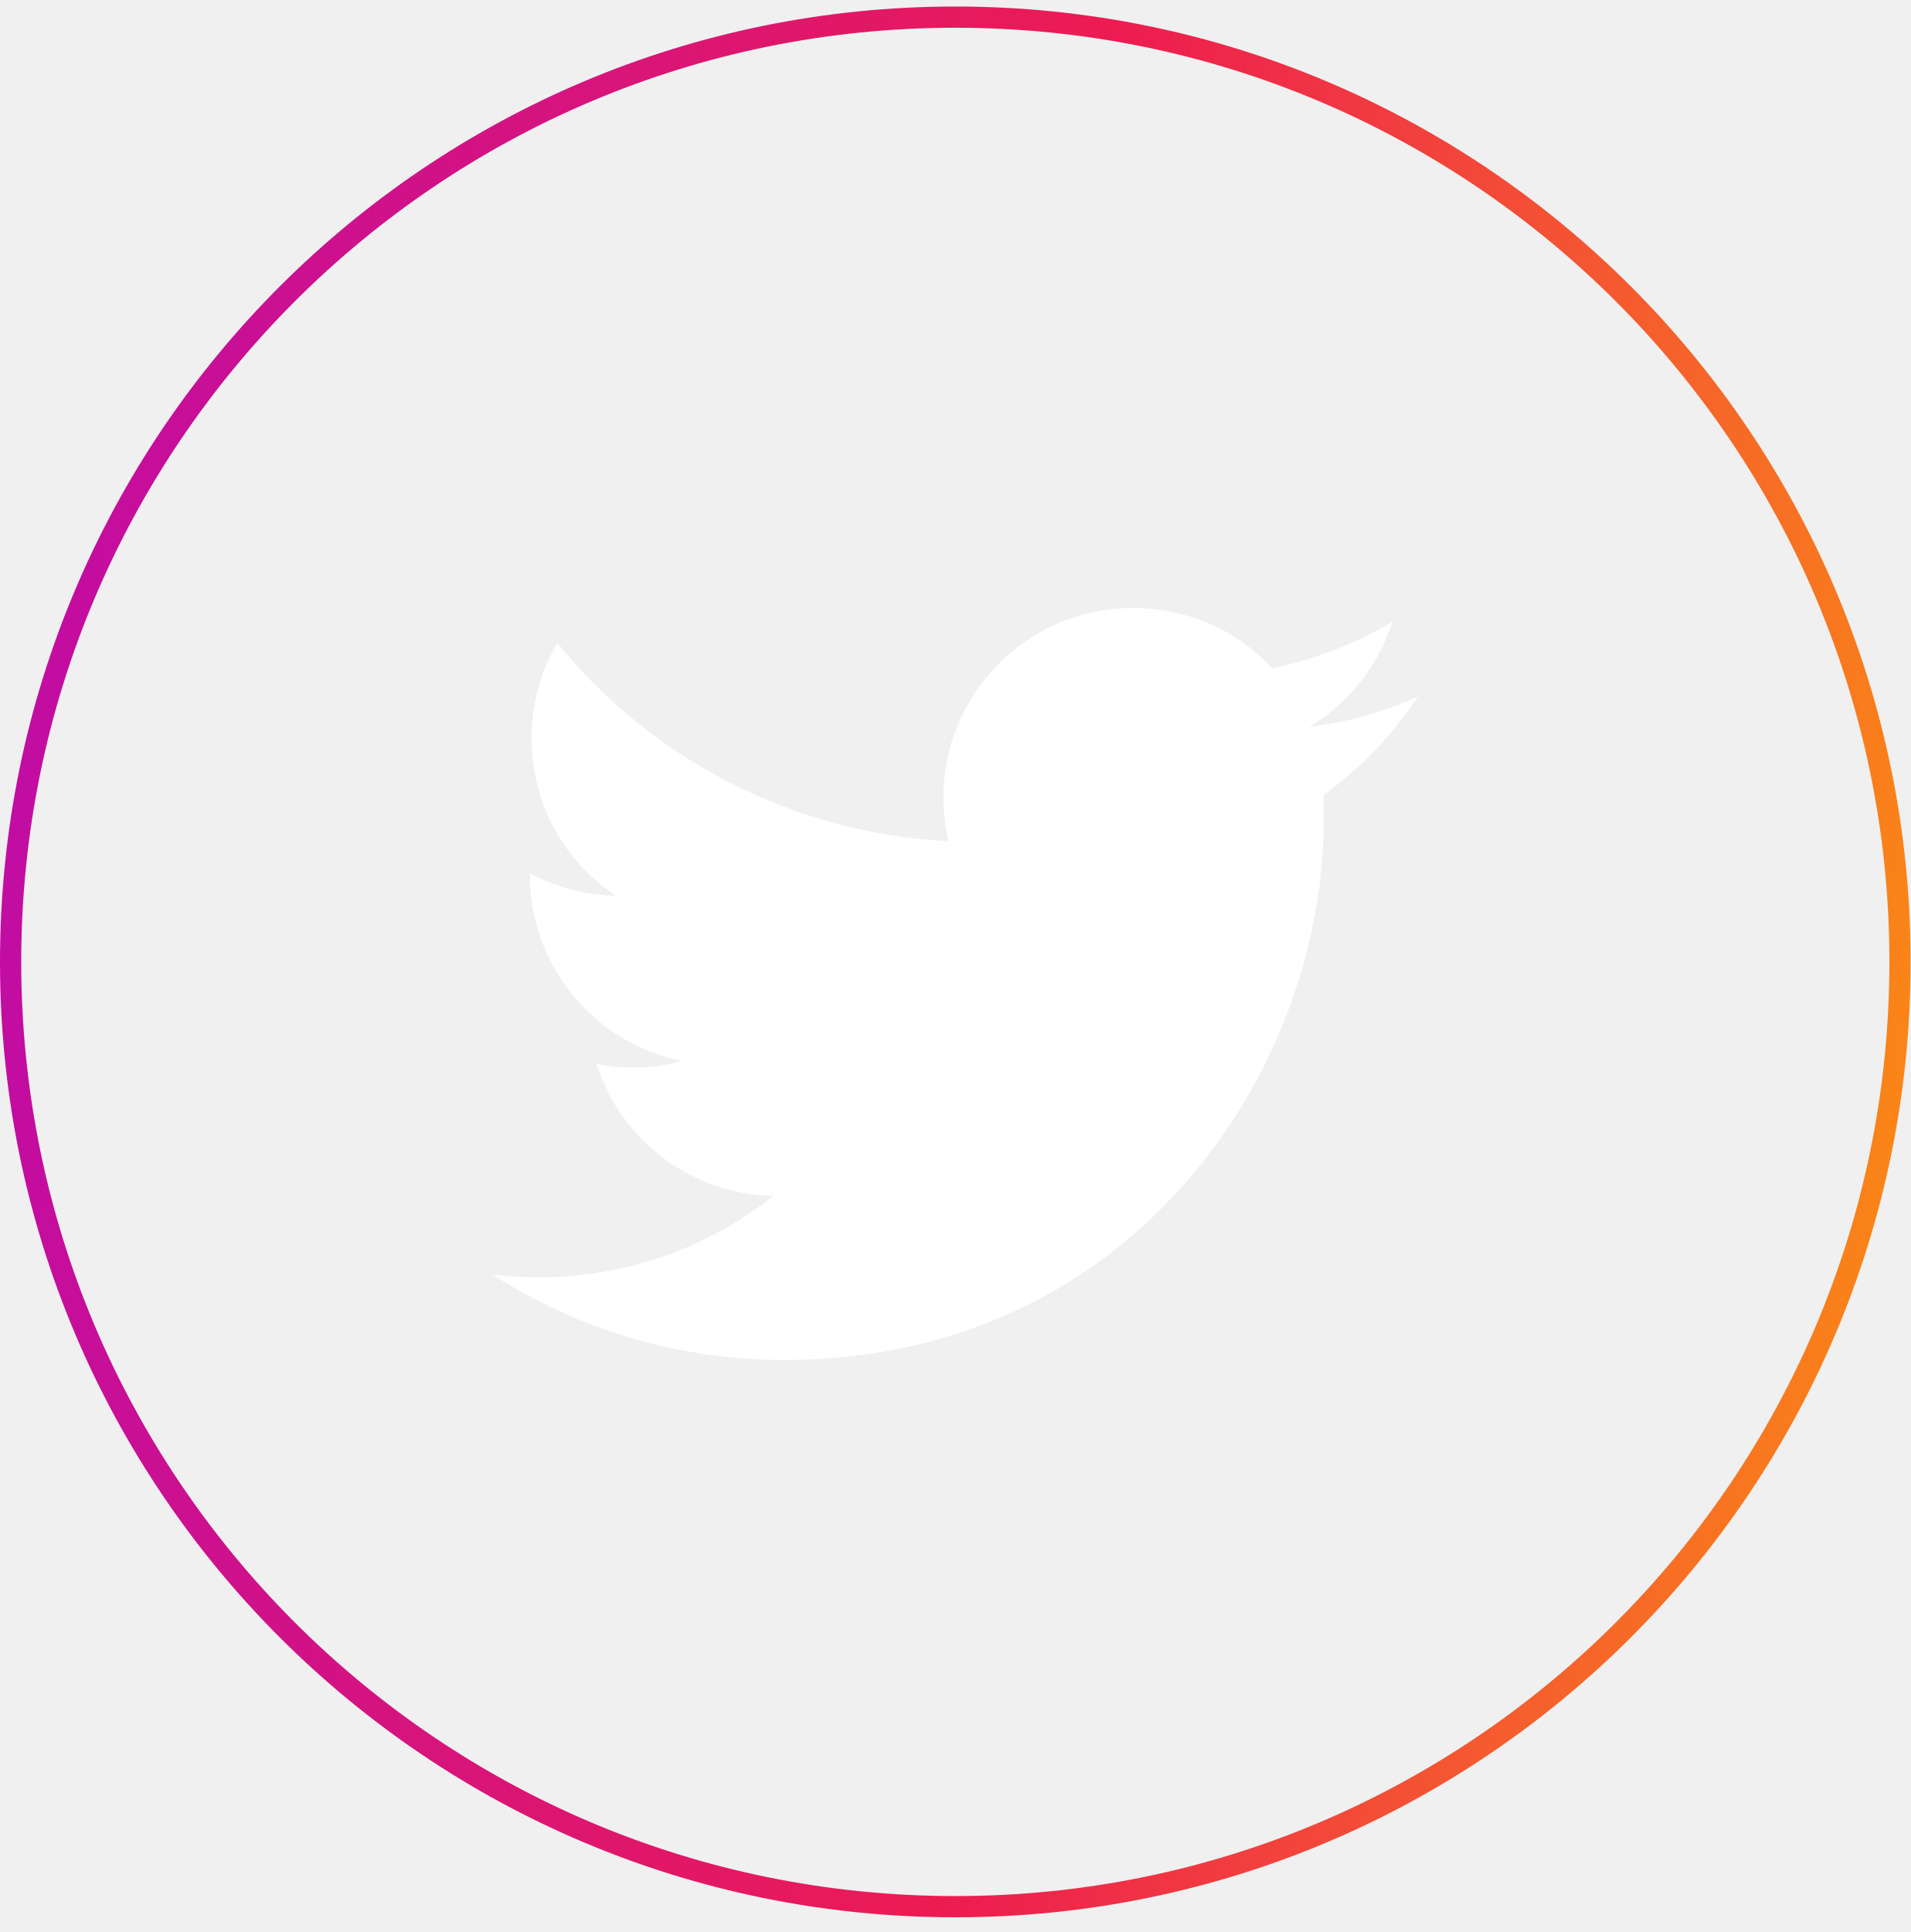
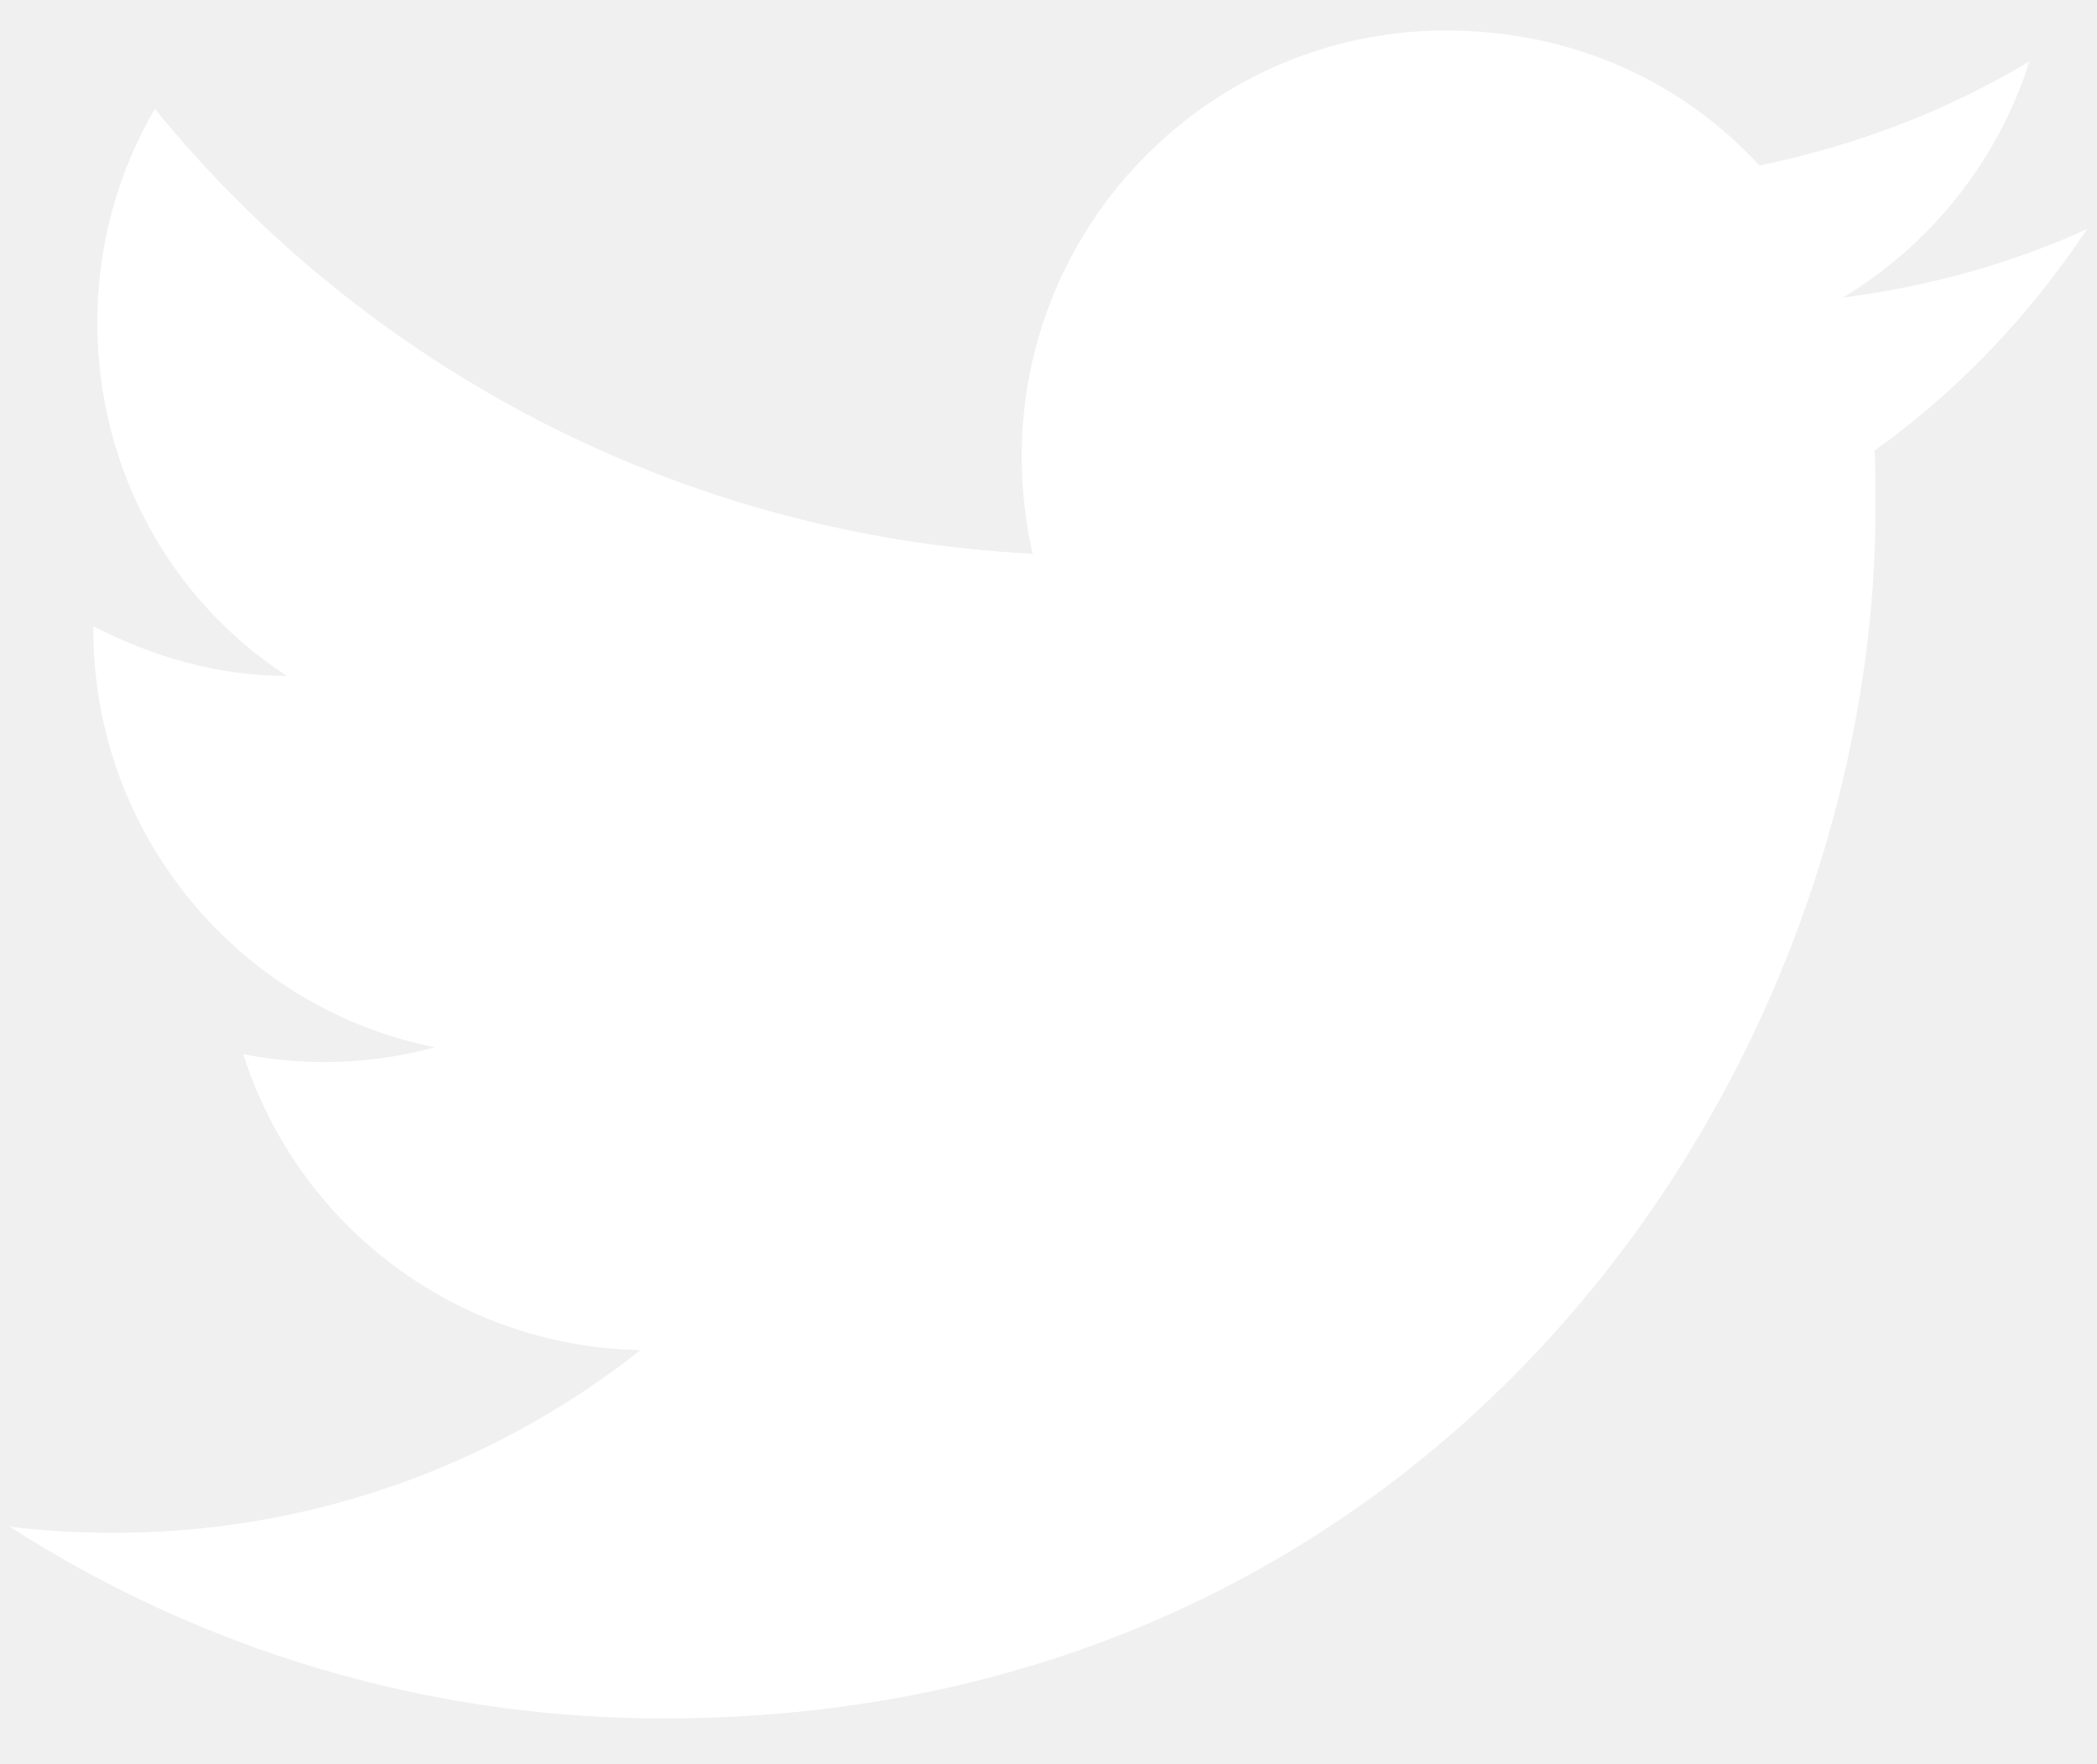
- <svg xmlns="http://www.w3.org/2000/svg" width="90" height="91" viewBox="0 0 90 91" fill="none">
-   <circle cx="45" cy="45.307" r="44.5" stroke="url(#paint0_linear_5865_3158)" />
-   <path d="M66.792 32.807C65.188 33.536 63.459 34.015 61.667 34.244C63.5 33.14 64.917 31.39 65.584 29.286C63.854 30.328 61.938 31.057 59.917 31.474C58.271 29.682 55.959 28.64 53.334 28.64C48.438 28.64 44.438 32.64 44.438 37.578C44.438 38.286 44.521 38.974 44.667 39.619C37.25 39.244 30.646 35.682 26.25 30.286C25.479 31.599 25.042 33.14 25.042 34.765C25.042 37.869 26.604 40.619 29.021 42.182C27.542 42.182 26.167 41.765 24.959 41.14V41.203C24.959 45.536 28.042 49.161 32.125 49.974C30.814 50.332 29.438 50.382 28.104 50.119C28.67 51.895 29.778 53.449 31.273 54.563C32.768 55.676 34.574 56.294 36.438 56.328C33.279 58.829 29.363 60.18 25.334 60.161C24.625 60.161 23.917 60.119 23.209 60.036C27.167 62.578 31.875 64.057 36.917 64.057C53.334 64.057 62.354 50.432 62.354 38.619C62.354 38.224 62.354 37.849 62.334 37.453C64.084 36.203 65.584 34.619 66.792 32.807V32.807Z" fill="white" />
-   <defs>
-     <linearGradient id="paint0_linear_5865_3158" x1="-7.129" y1="0.307" x2="110.279" y2="11.232" gradientUnits="userSpaceOnUse">
-       <stop stop-color="#B809B5" />
-       <stop offset="0.51" stop-color="#ED1C51" />
-       <stop offset="1" stop-color="#FFB000" />
-     </linearGradient>
-   </defs>
+ <svg xmlns="http://www.w3.org/2000/svg" width="44" height="37" viewBox="0 0 44 37" fill="none">
+   <path d="M43.792 4.807C42.188 5.536 40.459 6.015 38.667 6.244C40.5 5.14 41.917 3.39 42.584 1.286C40.854 2.328 38.938 3.057 36.917 3.473C35.271 1.682 32.959 0.64 30.334 0.64C25.438 0.64 21.438 4.64 21.438 9.578C21.438 10.286 21.521 10.973 21.667 11.619C14.25 11.244 7.646 7.682 3.25 2.286C2.479 3.598 2.042 5.14 2.042 6.765C2.042 9.869 3.604 12.619 6.021 14.182C4.542 14.182 3.167 13.765 1.958 13.14V13.203C1.958 17.536 5.042 21.161 9.125 21.974C7.814 22.332 6.438 22.382 5.104 22.119C5.67 23.895 6.778 25.449 8.273 26.563C9.768 27.677 11.574 28.294 13.438 28.328C10.279 30.829 6.363 32.18 2.333 32.161C1.625 32.161 0.917 32.119 0.208 32.036C4.167 34.578 8.875 36.057 13.917 36.057C30.334 36.057 39.354 22.432 39.354 10.619C39.354 10.223 39.354 9.848 39.334 9.453C41.084 8.203 42.584 6.619 43.792 4.807Z" fill="white" />
</svg>
